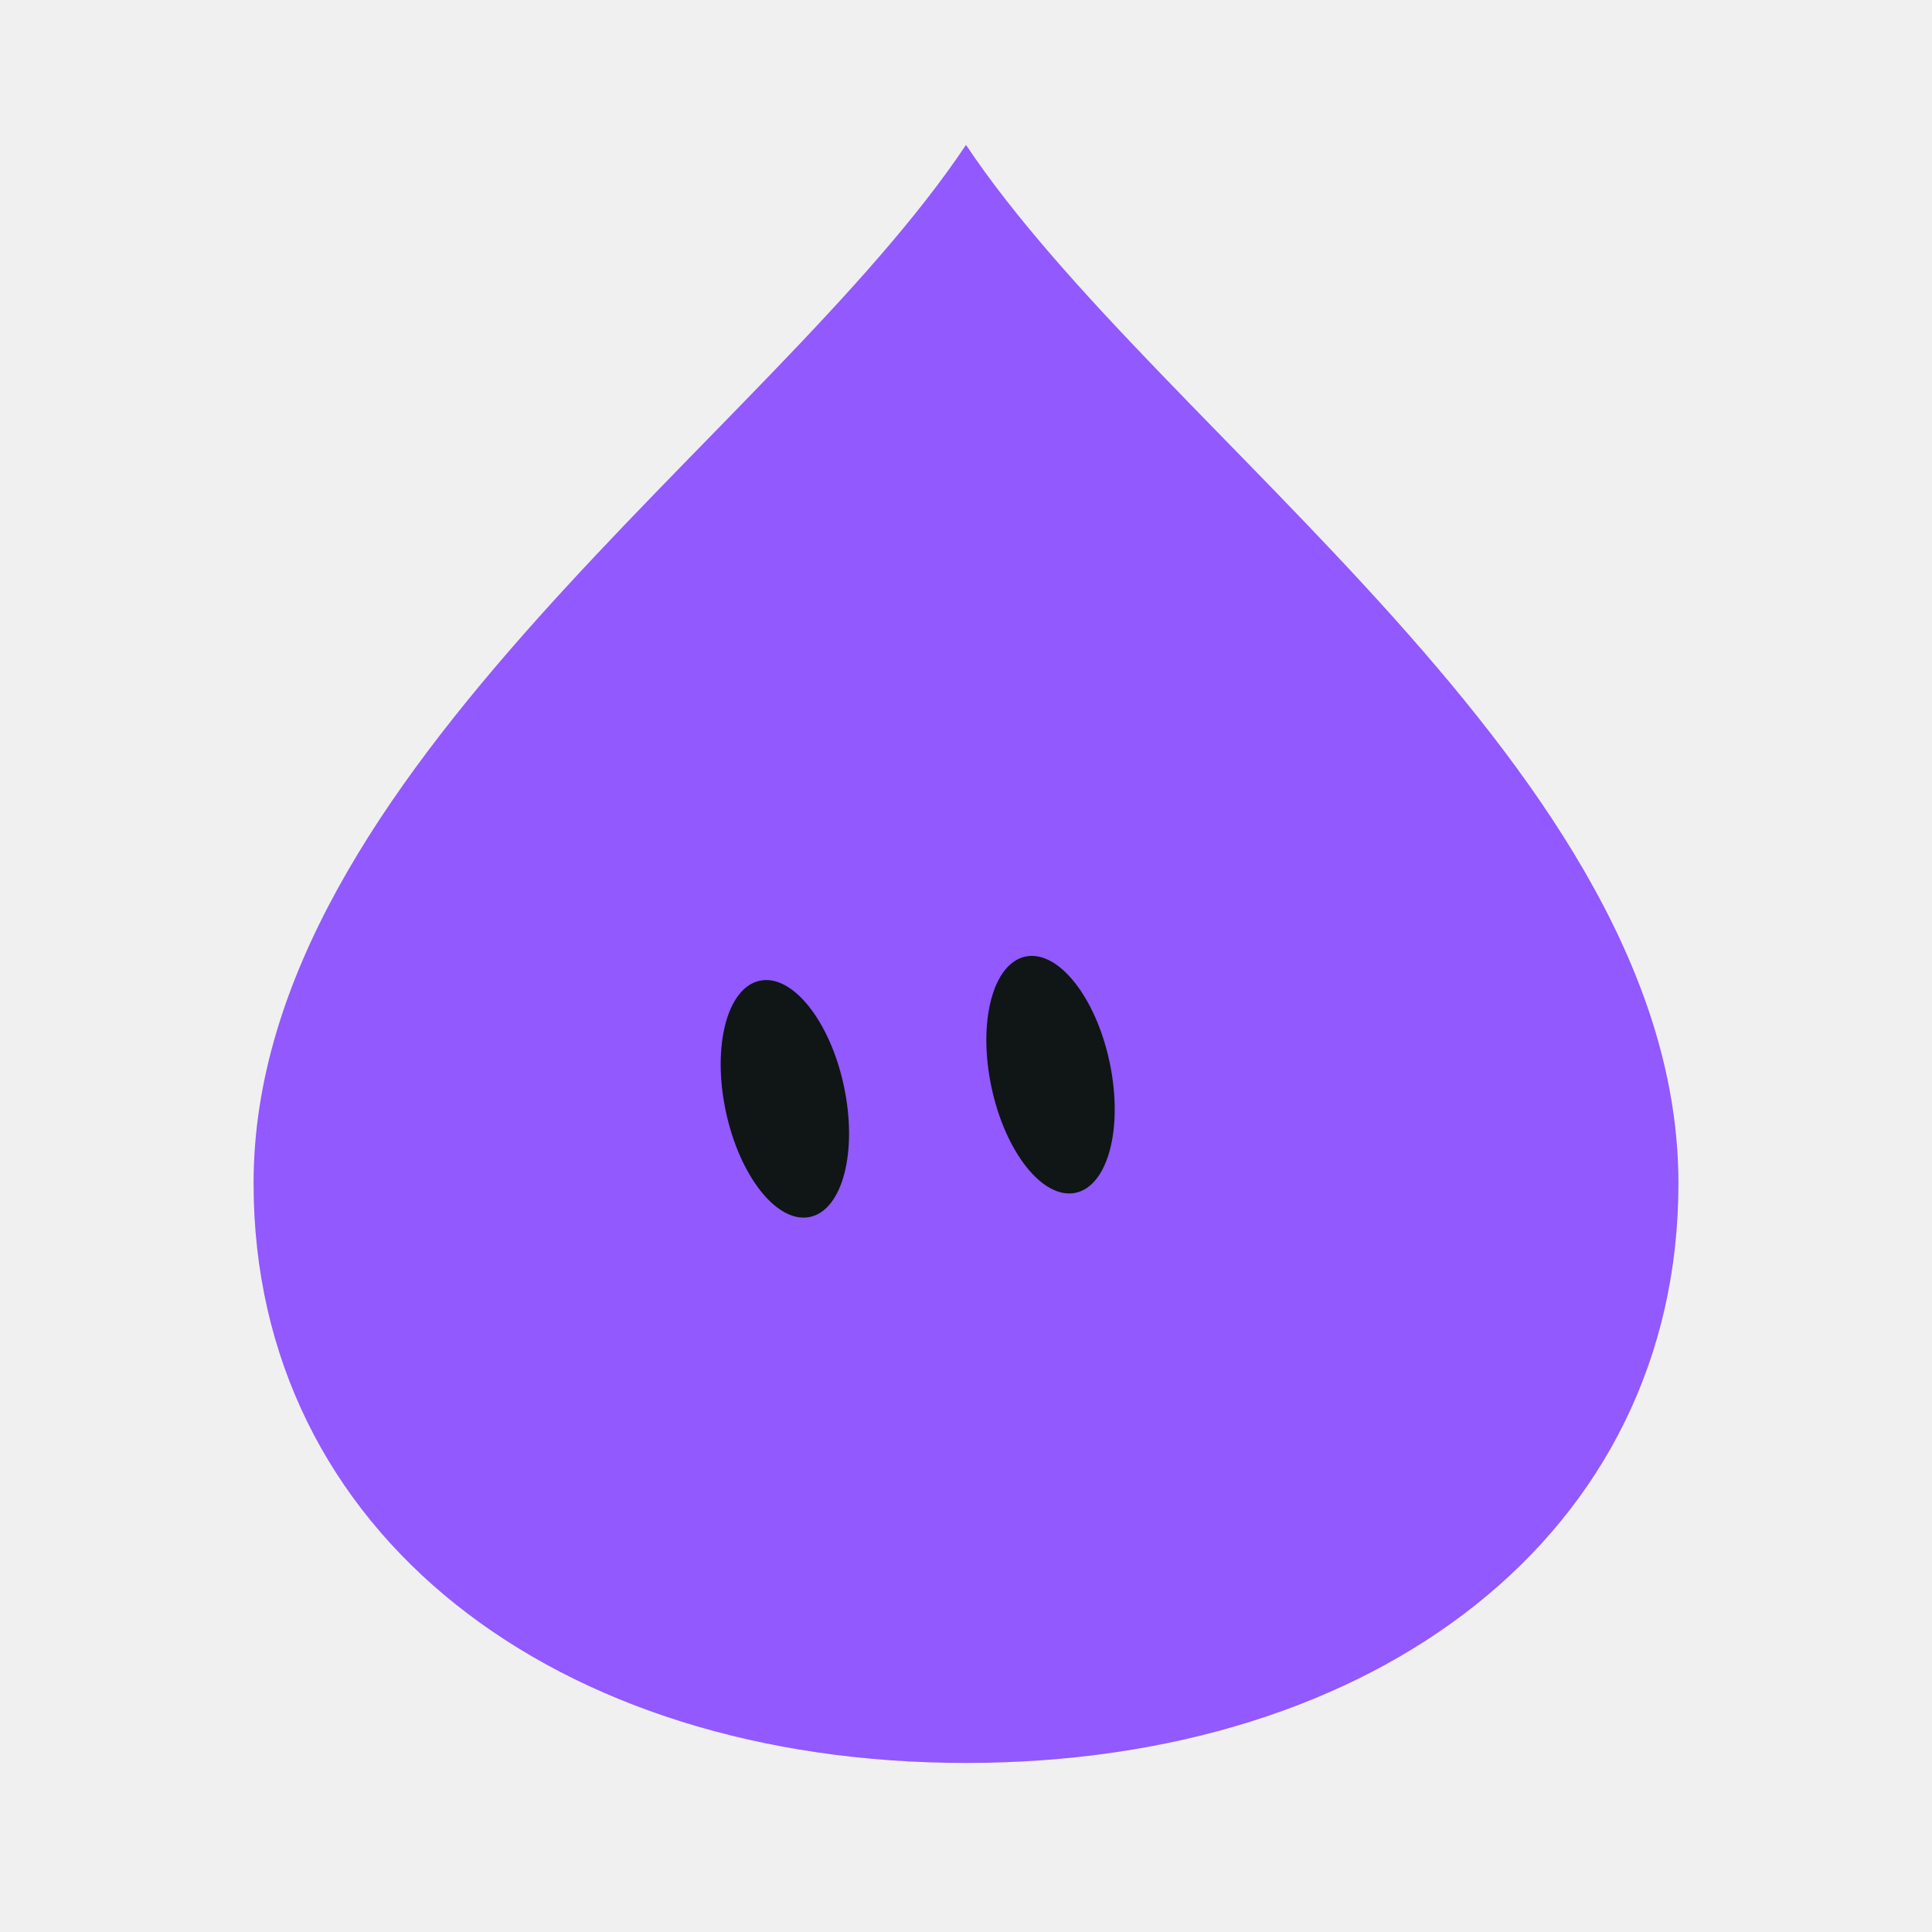
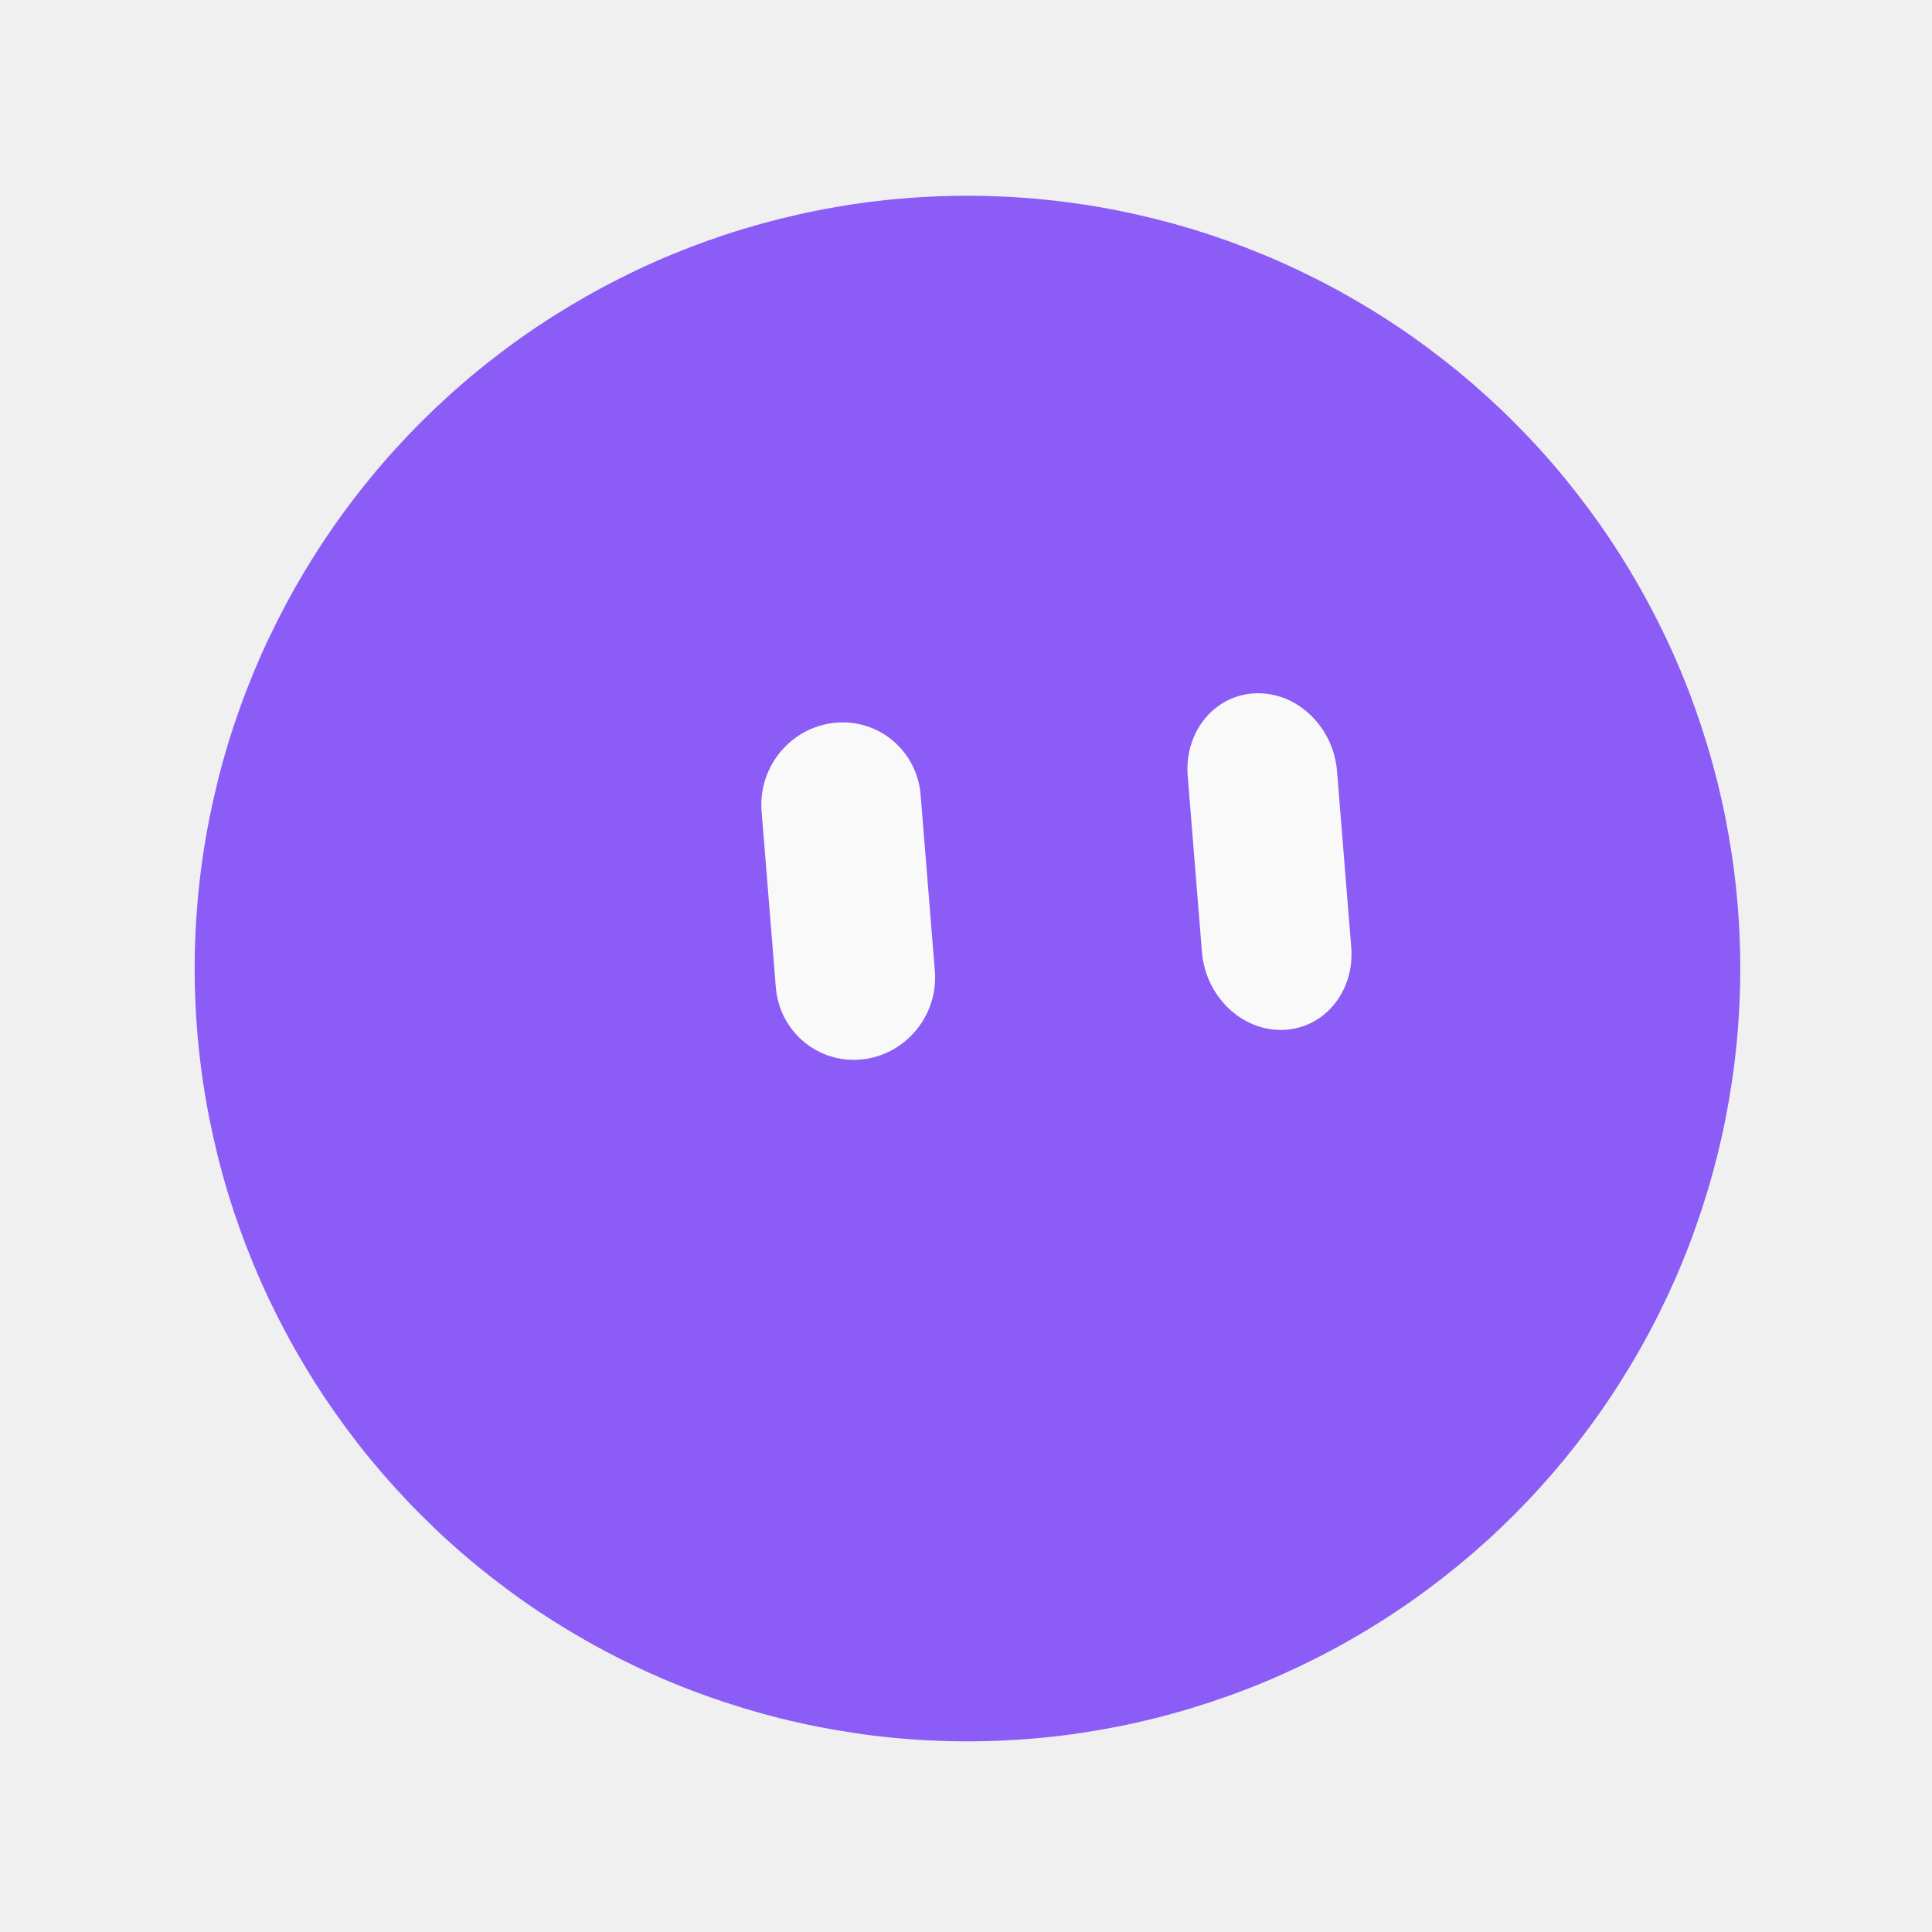
- <svg xmlns="http://www.w3.org/2000/svg" viewBox="0 0 160 160">
-   <path class="mascot-body" d="M80 12C96 36 139 64 139 98C139 127 114 146 80 146C46 146 21 127 21 98C21 64 64 36 80 12Z" fill="#9159FE" />
-   <g class="mascot-face" fill="#101516">
-     <g transform="rotate(-12 65 91)">
-       <ellipse class="mascot-eye" cx="65" cy="91" rx="5" ry="10" />
+ <svg xmlns="http://www.w3.org/2000/svg" viewBox="-125 -125 250 250" focusable="false" data-mascot="devops" data-shape="circle" data-motion="static">
+   <g class="mascot-motion">
+     <defs>
+       <mask id="mascot-devops-mask" maskUnits="userSpaceOnUse" x="-158" y="-158" width="316" height="316">
+         <path d="M100.19 0.33C100.19 3.6 100.03 6.88 99.71 10.13C99.39 13.38 98.9 16.63 98.27 19.84C97.63 23.04 96.83 26.23 95.88 29.36C94.93 32.48 93.83 35.58 92.58 38.6C91.33 41.62 89.92 44.59 88.38 47.47C86.84 50.35 85.15 53.17 83.33 55.89C81.52 58.6 79.56 61.24 77.49 63.77C75.42 66.29 73.21 68.73 70.9 71.04C68.59 73.35 66.15 75.56 63.63 77.63C61.1 79.7 58.46 81.66 55.74 83.48C53.03 85.29 50.21 86.98 47.33 88.52C44.45 90.06 41.47 91.47 38.46 92.72C35.44 93.97 32.34 95.07 29.22 96.02C26.09 96.97 22.9 97.77 19.7 98.41C16.49 99.04 13.24 99.53 9.99 99.85C6.74 100.17 3.45 100.33 0.19 100.33C-3.08 100.33 -6.36 100.17 -9.61 99.85C-12.87 99.53 -16.12 99.04 -19.32 98.41C-22.53 97.77 -25.71 96.97 -28.84 96.02C-31.97 95.07 -35.06 93.97 -38.08 92.72C-41.1 91.47 -44.07 90.06 -46.95 88.52C-49.83 86.98 -52.65 85.29 -55.37 83.48C-58.09 81.66 -60.73 79.7 -63.25 77.63C-65.78 75.56 -68.21 73.35 -70.52 71.04C-72.83 68.73 -75.04 66.29 -77.11 63.77C-79.19 61.24 -81.14 58.6 -82.96 55.89C-84.77 53.17 -86.46 50.35 -88 47.47C-89.54 44.59 -90.95 41.62 -92.2 38.6C-93.45 35.58 -94.56 32.48 -95.51 29.36C-96.46 26.23 -97.25 23.04 -97.89 19.84C-98.53 16.63 -99.01 13.38 -99.33 10.13C-99.65 6.88 -99.81 3.6 -99.81 0.33C-99.81 -2.94 -99.65 -6.22 -99.33 -9.47C-99.01 -12.72 -98.53 -15.98 -97.89 -19.18C-97.25 -22.38 -96.46 -25.57 -95.51 -28.7C-94.56 -31.83 -93.45 -34.92 -92.2 -37.94C-90.95 -40.96 -89.54 -43.93 -88 -46.81C-86.46 -49.69 -84.77 -52.51 -82.96 -55.23C-81.14 -57.94 -79.19 -60.58 -77.11 -63.11C-75.04 -65.64 -72.83 -68.07 -70.52 -70.38C-68.21 -72.69 -65.78 -74.9 -63.25 -76.97C-60.73 -79.04 -58.09 -81 -55.37 -82.82C-52.65 -84.63 -49.83 -86.32 -46.95 -87.86C-44.07 -89.4 -41.1 -90.81 -38.08 -92.06C-35.06 -93.31 -31.97 -94.42 -28.84 -95.37C-25.71 -96.31 -22.53 -97.11 -19.32 -97.75C-16.12 -98.39 -12.87 -98.87 -9.61 -99.19C-6.36 -99.51 -3.08 -99.67 0.19 -99.67C3.45 -99.67 6.74 -99.51 9.99 -99.19C13.24 -98.87 16.49 -98.39 19.7 -97.75C22.9 -97.11 26.09 -96.31 29.22 -95.37C32.34 -94.42 35.44 -93.31 38.46 -92.06C41.47 -90.81 44.45 -89.4 47.33 -87.86C50.21 -86.32 53.03 -84.63 55.74 -82.82C58.46 -81 61.1 -79.04 63.63 -76.97C66.15 -74.9 68.59 -72.69 70.9 -70.38C73.21 -68.07 75.42 -65.64 77.49 -63.11C79.56 -60.58 81.52 -57.94 83.33 -55.23C85.15 -52.51 86.84 -49.69 88.38 -46.81C89.92 -43.93 91.33 -40.96 92.58 -37.94C93.83 -34.92 94.93 -31.83 95.88 -28.7C96.83 -25.57 97.63 -22.38 98.27 -19.18C98.9 -15.98 99.39 -12.72 99.71 -9.47C100.03 -6.22 100.19 -2.94 100.19 0.33Z" fill="#fff" />
+         <g class="mascot-face">
+           <path d="M-10.5 -11.5A10.5 10.5 0 0 1 0 -22L0 -22A10.5 10.5 0 0 1 10.5 -11.5L10.5 11.5A10.5 10.5 0 0 1 0 22L0 22A10.5 10.5 0 0 1 -10.5 11.5Z" class="mascot-eye mascot-devops-oeil0" opacity="1" fill="#000" transform="matrix(0.98,-0.1,0.08,0.99,-15.24,-9.69)" />
+           <path d="M-10.5 -11.5A10.5 10.5 0 0 1 0 -22L0 -22A10.5 10.5 0 0 1 10.5 -11.5L10.5 11.5A10.5 10.5 0 0 1 0 22L0 22A10.5 10.5 0 0 1 -10.5 11.5Z" class="mascot-eye mascot-devops-oeil1" opacity="1" fill="#000" transform="matrix(0.92,-0.03,0.08,0.99,39.27,-13.51)" />
+         </g>
+       </mask>
+     </defs>
+     <g fill="none" stroke-linecap="round" />
+     <g opacity="1">
+       <path d="M100.19 0.33C100.19 3.6 100.03 6.88 99.71 10.13C99.39 13.38 98.9 16.63 98.27 19.84C97.63 23.04 96.83 26.23 95.88 29.36C94.93 32.48 93.83 35.58 92.58 38.6C91.33 41.62 89.92 44.59 88.38 47.47C86.84 50.35 85.15 53.17 83.33 55.89C81.52 58.6 79.56 61.24 77.49 63.77C75.42 66.29 73.21 68.73 70.9 71.04C68.59 73.35 66.15 75.56 63.63 77.63C61.1 79.7 58.46 81.66 55.74 83.48C53.03 85.29 50.21 86.98 47.33 88.52C44.45 90.06 41.47 91.47 38.46 92.72C35.44 93.97 32.34 95.07 29.22 96.02C26.09 96.97 22.9 97.77 19.7 98.41C16.49 99.04 13.24 99.53 9.99 99.85C6.74 100.17 3.45 100.33 0.19 100.33C-3.08 100.33 -6.36 100.17 -9.61 99.85C-12.87 99.53 -16.12 99.04 -19.32 98.41C-22.53 97.77 -25.71 96.97 -28.84 96.02C-31.97 95.07 -35.06 93.97 -38.08 92.72C-41.1 91.47 -44.07 90.06 -46.95 88.52C-49.83 86.98 -52.65 85.29 -55.37 83.48C-58.09 81.66 -60.73 79.7 -63.25 77.63C-65.78 75.56 -68.21 73.35 -70.52 71.04C-72.83 68.73 -75.04 66.29 -77.11 63.77C-79.19 61.24 -81.14 58.6 -82.96 55.89C-84.77 53.17 -86.46 50.35 -88 47.47C-89.54 44.59 -90.95 41.62 -92.2 38.6C-93.45 35.58 -94.56 32.48 -95.51 29.36C-96.46 26.23 -97.25 23.04 -97.89 19.84C-98.53 16.63 -99.01 13.38 -99.33 10.13C-99.65 6.88 -99.81 3.6 -99.81 0.33C-99.81 -2.94 -99.65 -6.22 -99.33 -9.47C-99.01 -12.72 -98.53 -15.98 -97.89 -19.18C-97.25 -22.38 -96.46 -25.57 -95.51 -28.7C-94.56 -31.83 -93.45 -34.92 -92.2 -37.94C-90.95 -40.96 -89.54 -43.93 -88 -46.81C-86.46 -49.69 -84.77 -52.51 -82.96 -55.23C-81.14 -57.94 -79.19 -60.58 -77.11 -63.11C-75.04 -65.64 -72.83 -68.07 -70.52 -70.38C-68.21 -72.69 -65.78 -74.9 -63.25 -76.97C-60.73 -79.04 -58.09 -81 -55.37 -82.82C-52.65 -84.63 -49.83 -86.32 -46.95 -87.86C-44.07 -89.4 -41.1 -90.81 -38.08 -92.06C-35.06 -93.31 -31.97 -94.42 -28.84 -95.37C-25.71 -96.31 -22.53 -97.11 -19.32 -97.75C-16.12 -98.39 -12.87 -98.87 -9.61 -99.19C-6.36 -99.51 -3.08 -99.67 0.19 -99.67C3.45 -99.67 6.74 -99.51 9.99 -99.19C13.24 -98.87 16.49 -98.39 19.7 -97.75C22.9 -97.11 26.09 -96.31 29.22 -95.37C32.34 -94.42 35.44 -93.31 38.46 -92.06C41.47 -90.81 44.45 -89.4 47.33 -87.86C50.21 -86.32 53.03 -84.63 55.74 -82.82C58.46 -81 61.1 -79.04 63.63 -76.97C66.15 -74.9 68.59 -72.69 70.9 -70.38C73.21 -68.07 75.42 -65.64 77.49 -63.11C79.56 -60.58 81.52 -57.94 83.33 -55.23C85.15 -52.51 86.84 -49.69 88.38 -46.81C89.92 -43.93 91.33 -40.96 92.58 -37.94C93.83 -34.92 94.93 -31.83 95.88 -28.7C96.83 -25.57 97.63 -22.38 98.27 -19.18C98.9 -15.98 99.39 -12.72 99.71 -9.47C100.03 -6.22 100.19 -2.94 100.19 0.33Z" fill="#f9f9f9" class="mascot-body" />
+       <g mask="url(#mascot-devops-mask)">
+         <rect x="-158" y="-158" width="316" height="316" fill="#8b5cf6" />
+       </g>
    </g>
-     <g transform="rotate(-12 87 89)">
-       <ellipse class="mascot-eye" cx="87" cy="89" rx="5" ry="10" />
-     </g>
+     <g />
+     <g fill="none" stroke-linecap="round" />
  </g>
</svg>
